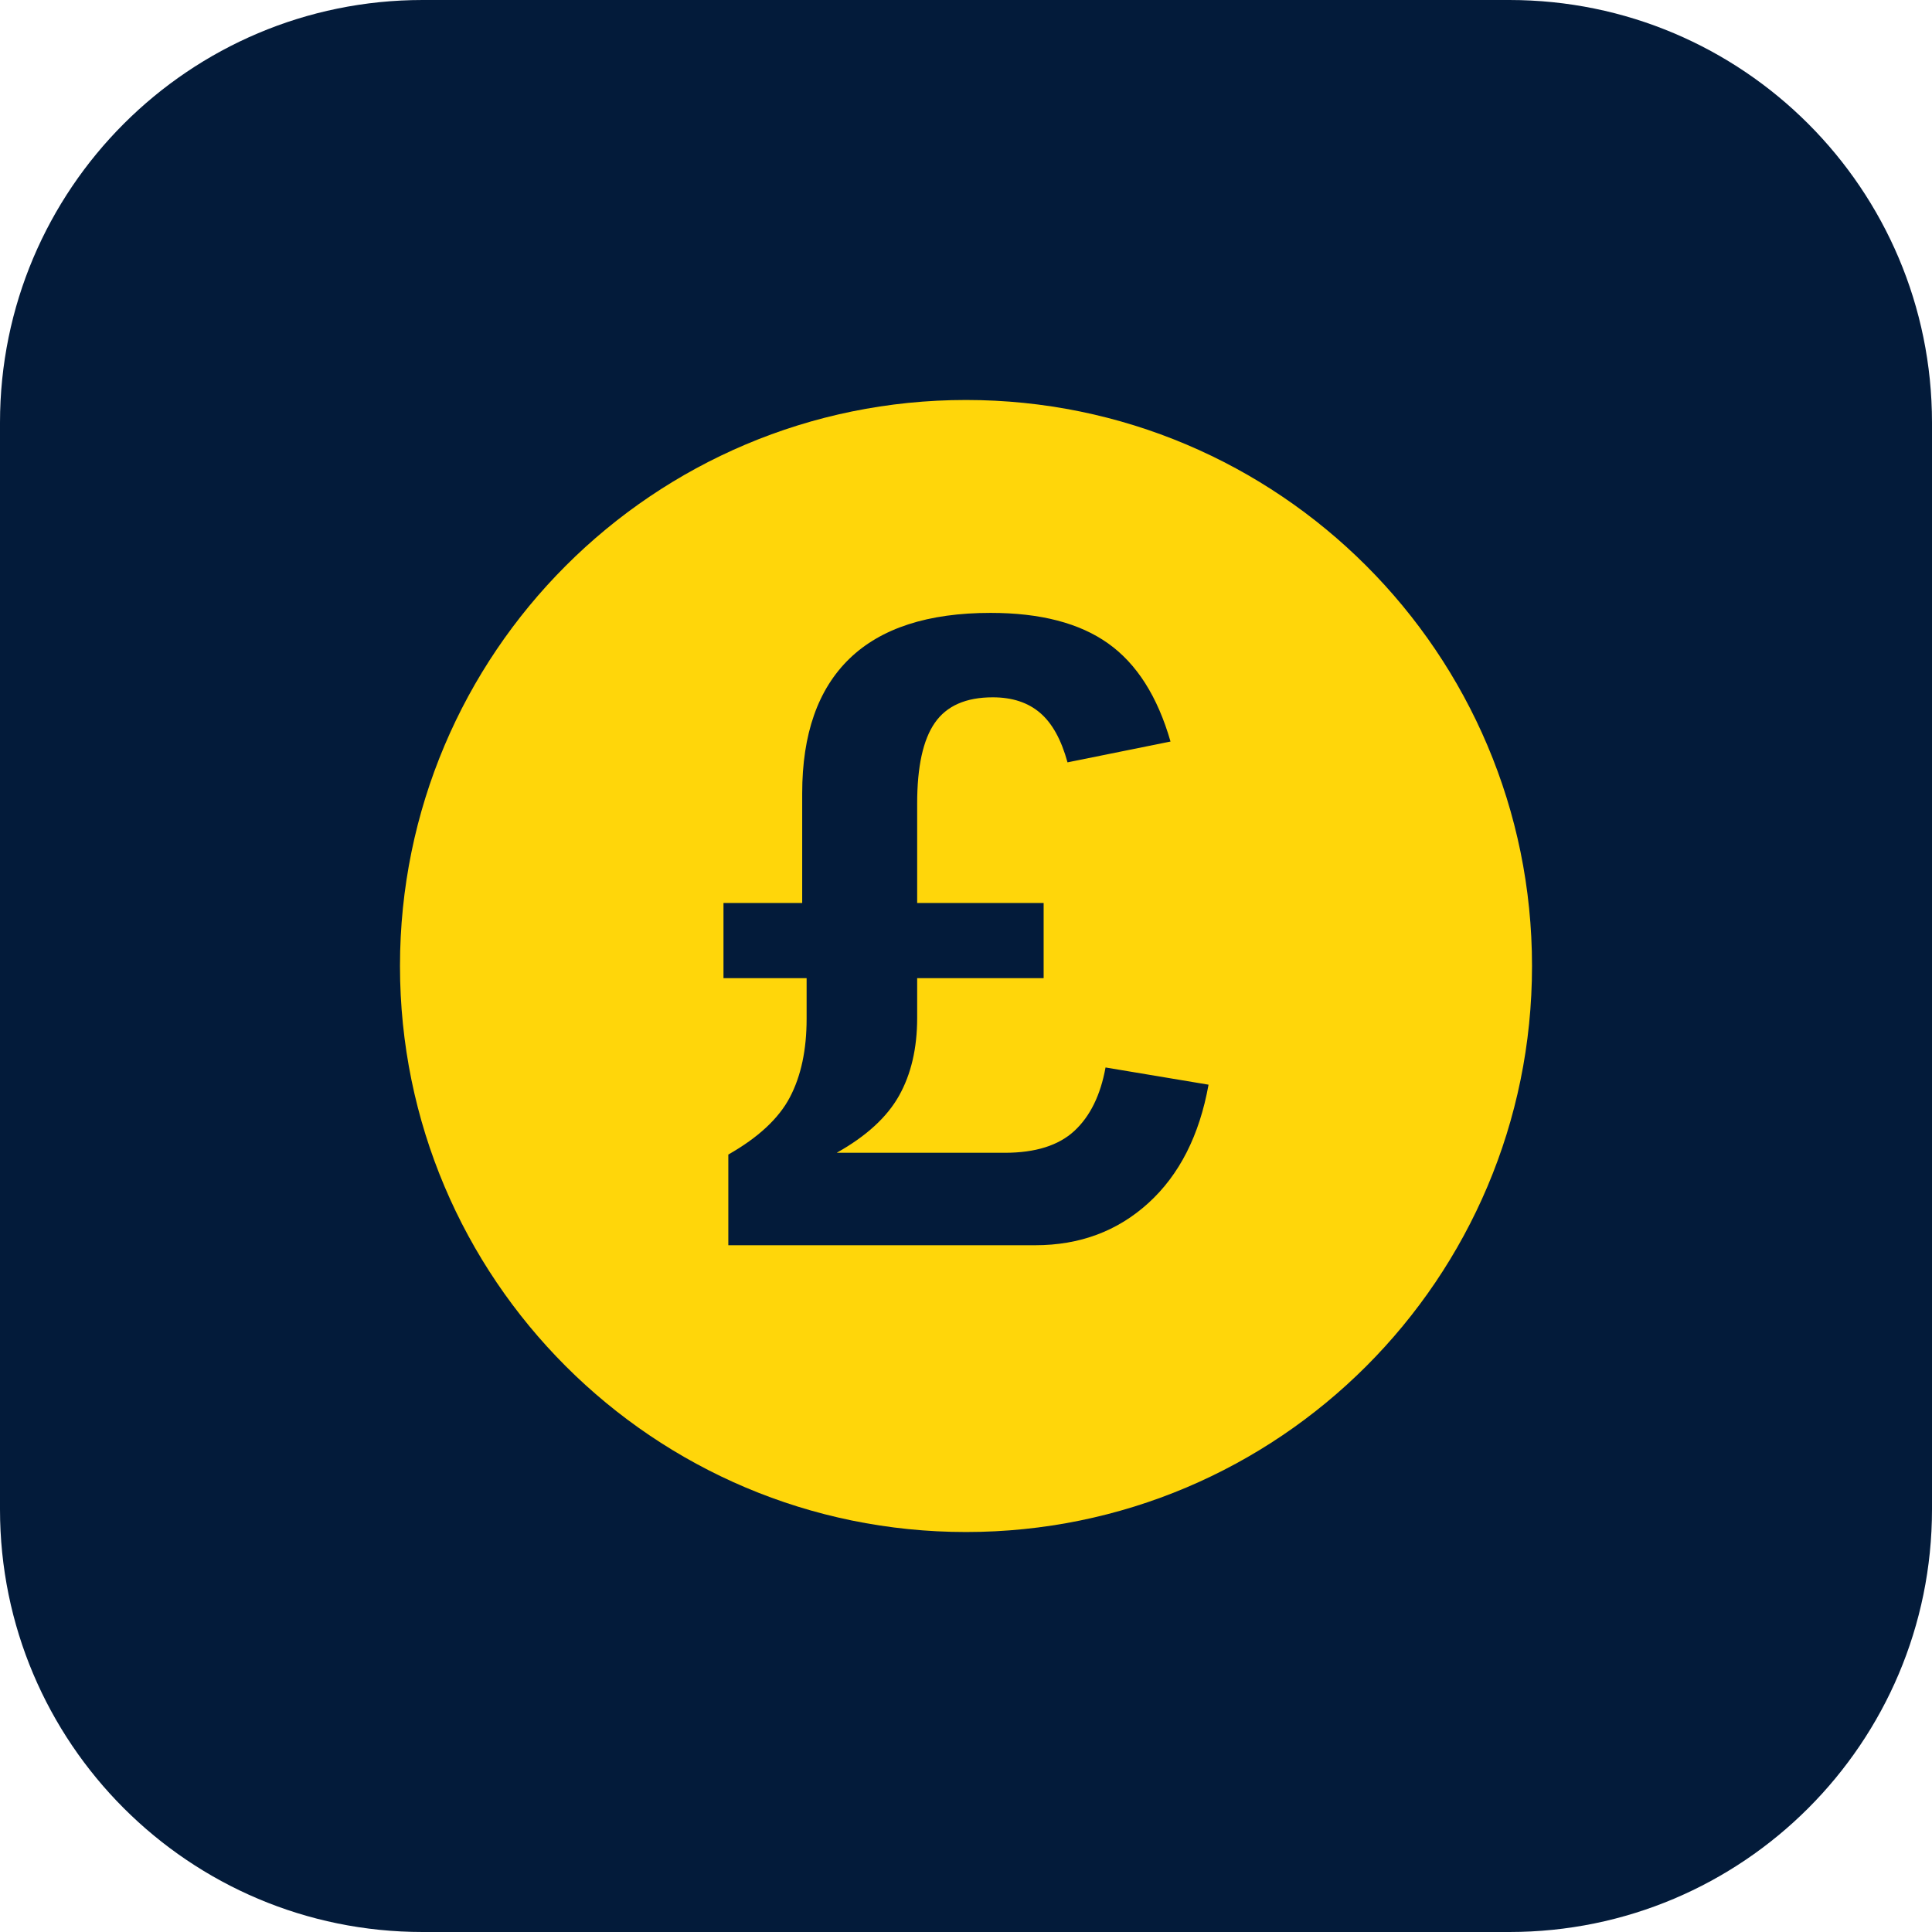
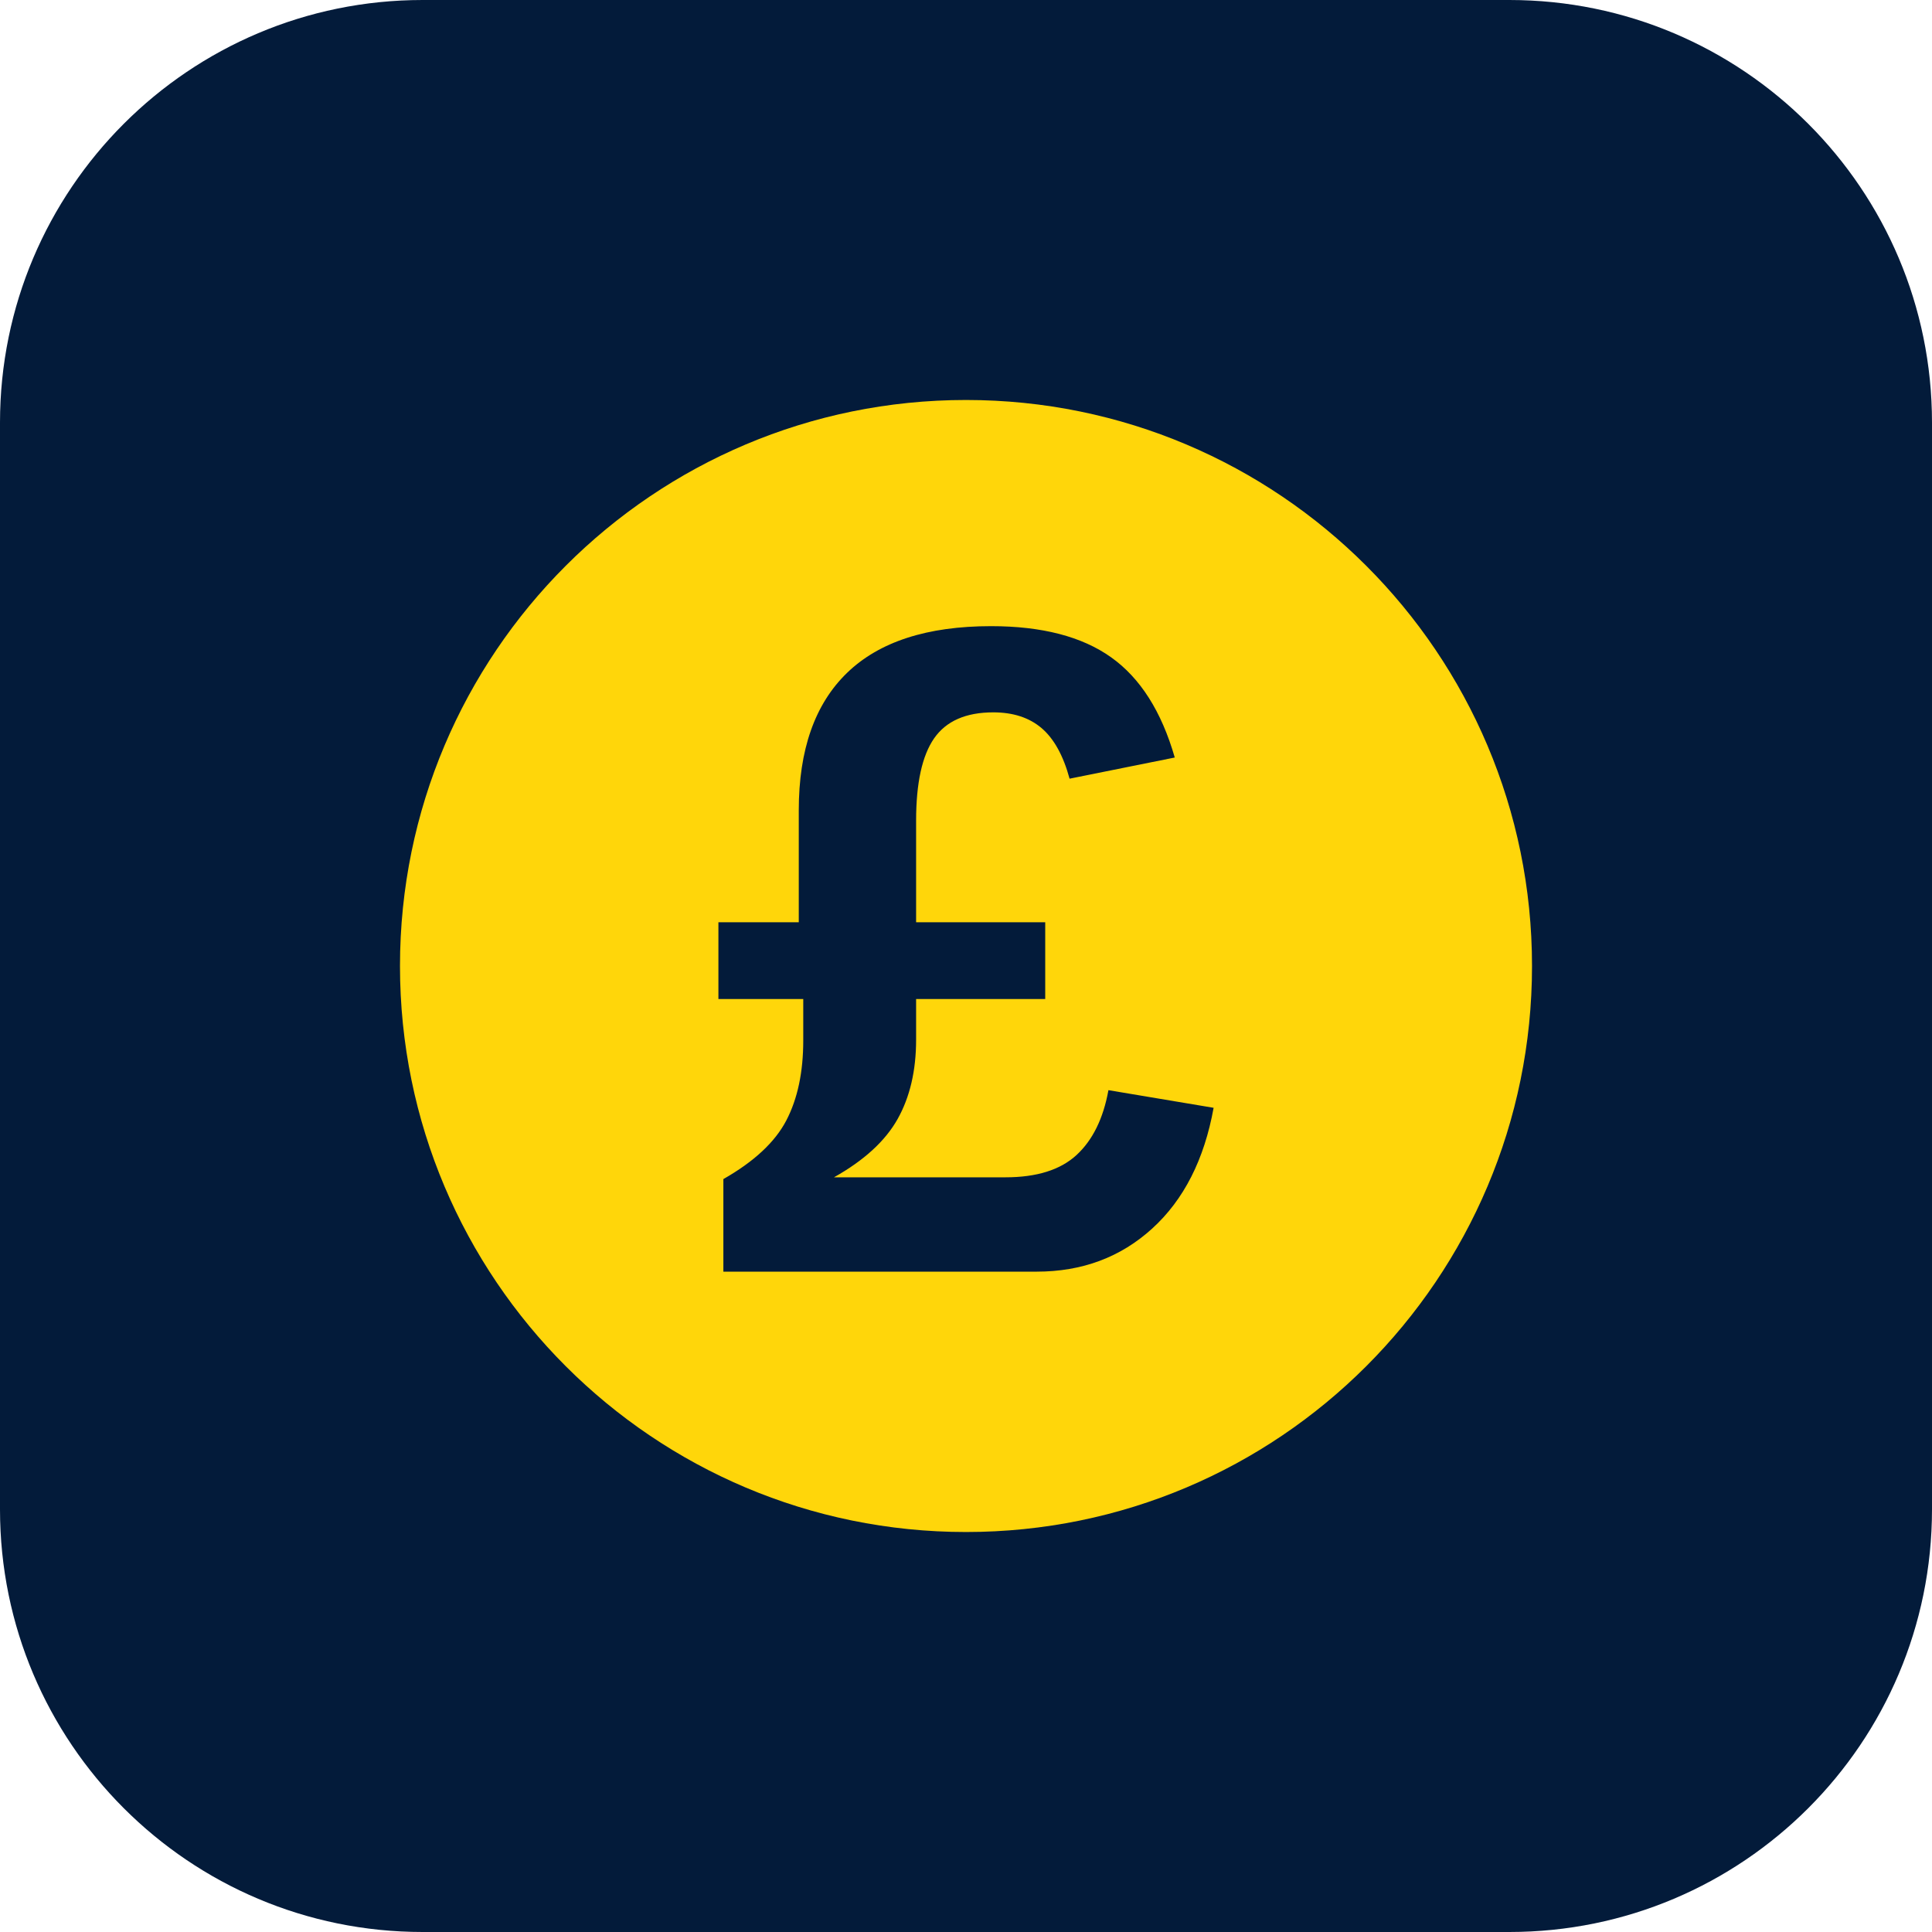
<svg xmlns="http://www.w3.org/2000/svg" viewBox="0 0 512 512">
  <rect width="512" height="512" rx="112" fill="#031b3a" />
  <circle cx="256" cy="256" r="150" fill="#ffd60a" />
-   <text x="256" y="330" text-anchor="middle" font-size="240" font-family="Arial" font-weight="900" fill="#031b3a">£</text>
+   <text x="256" y="337" text-anchor="middle" font-size="245" font-family="Arial,sans-serif" font-weight="900" fill="#031b3a">£</text>
</svg>
